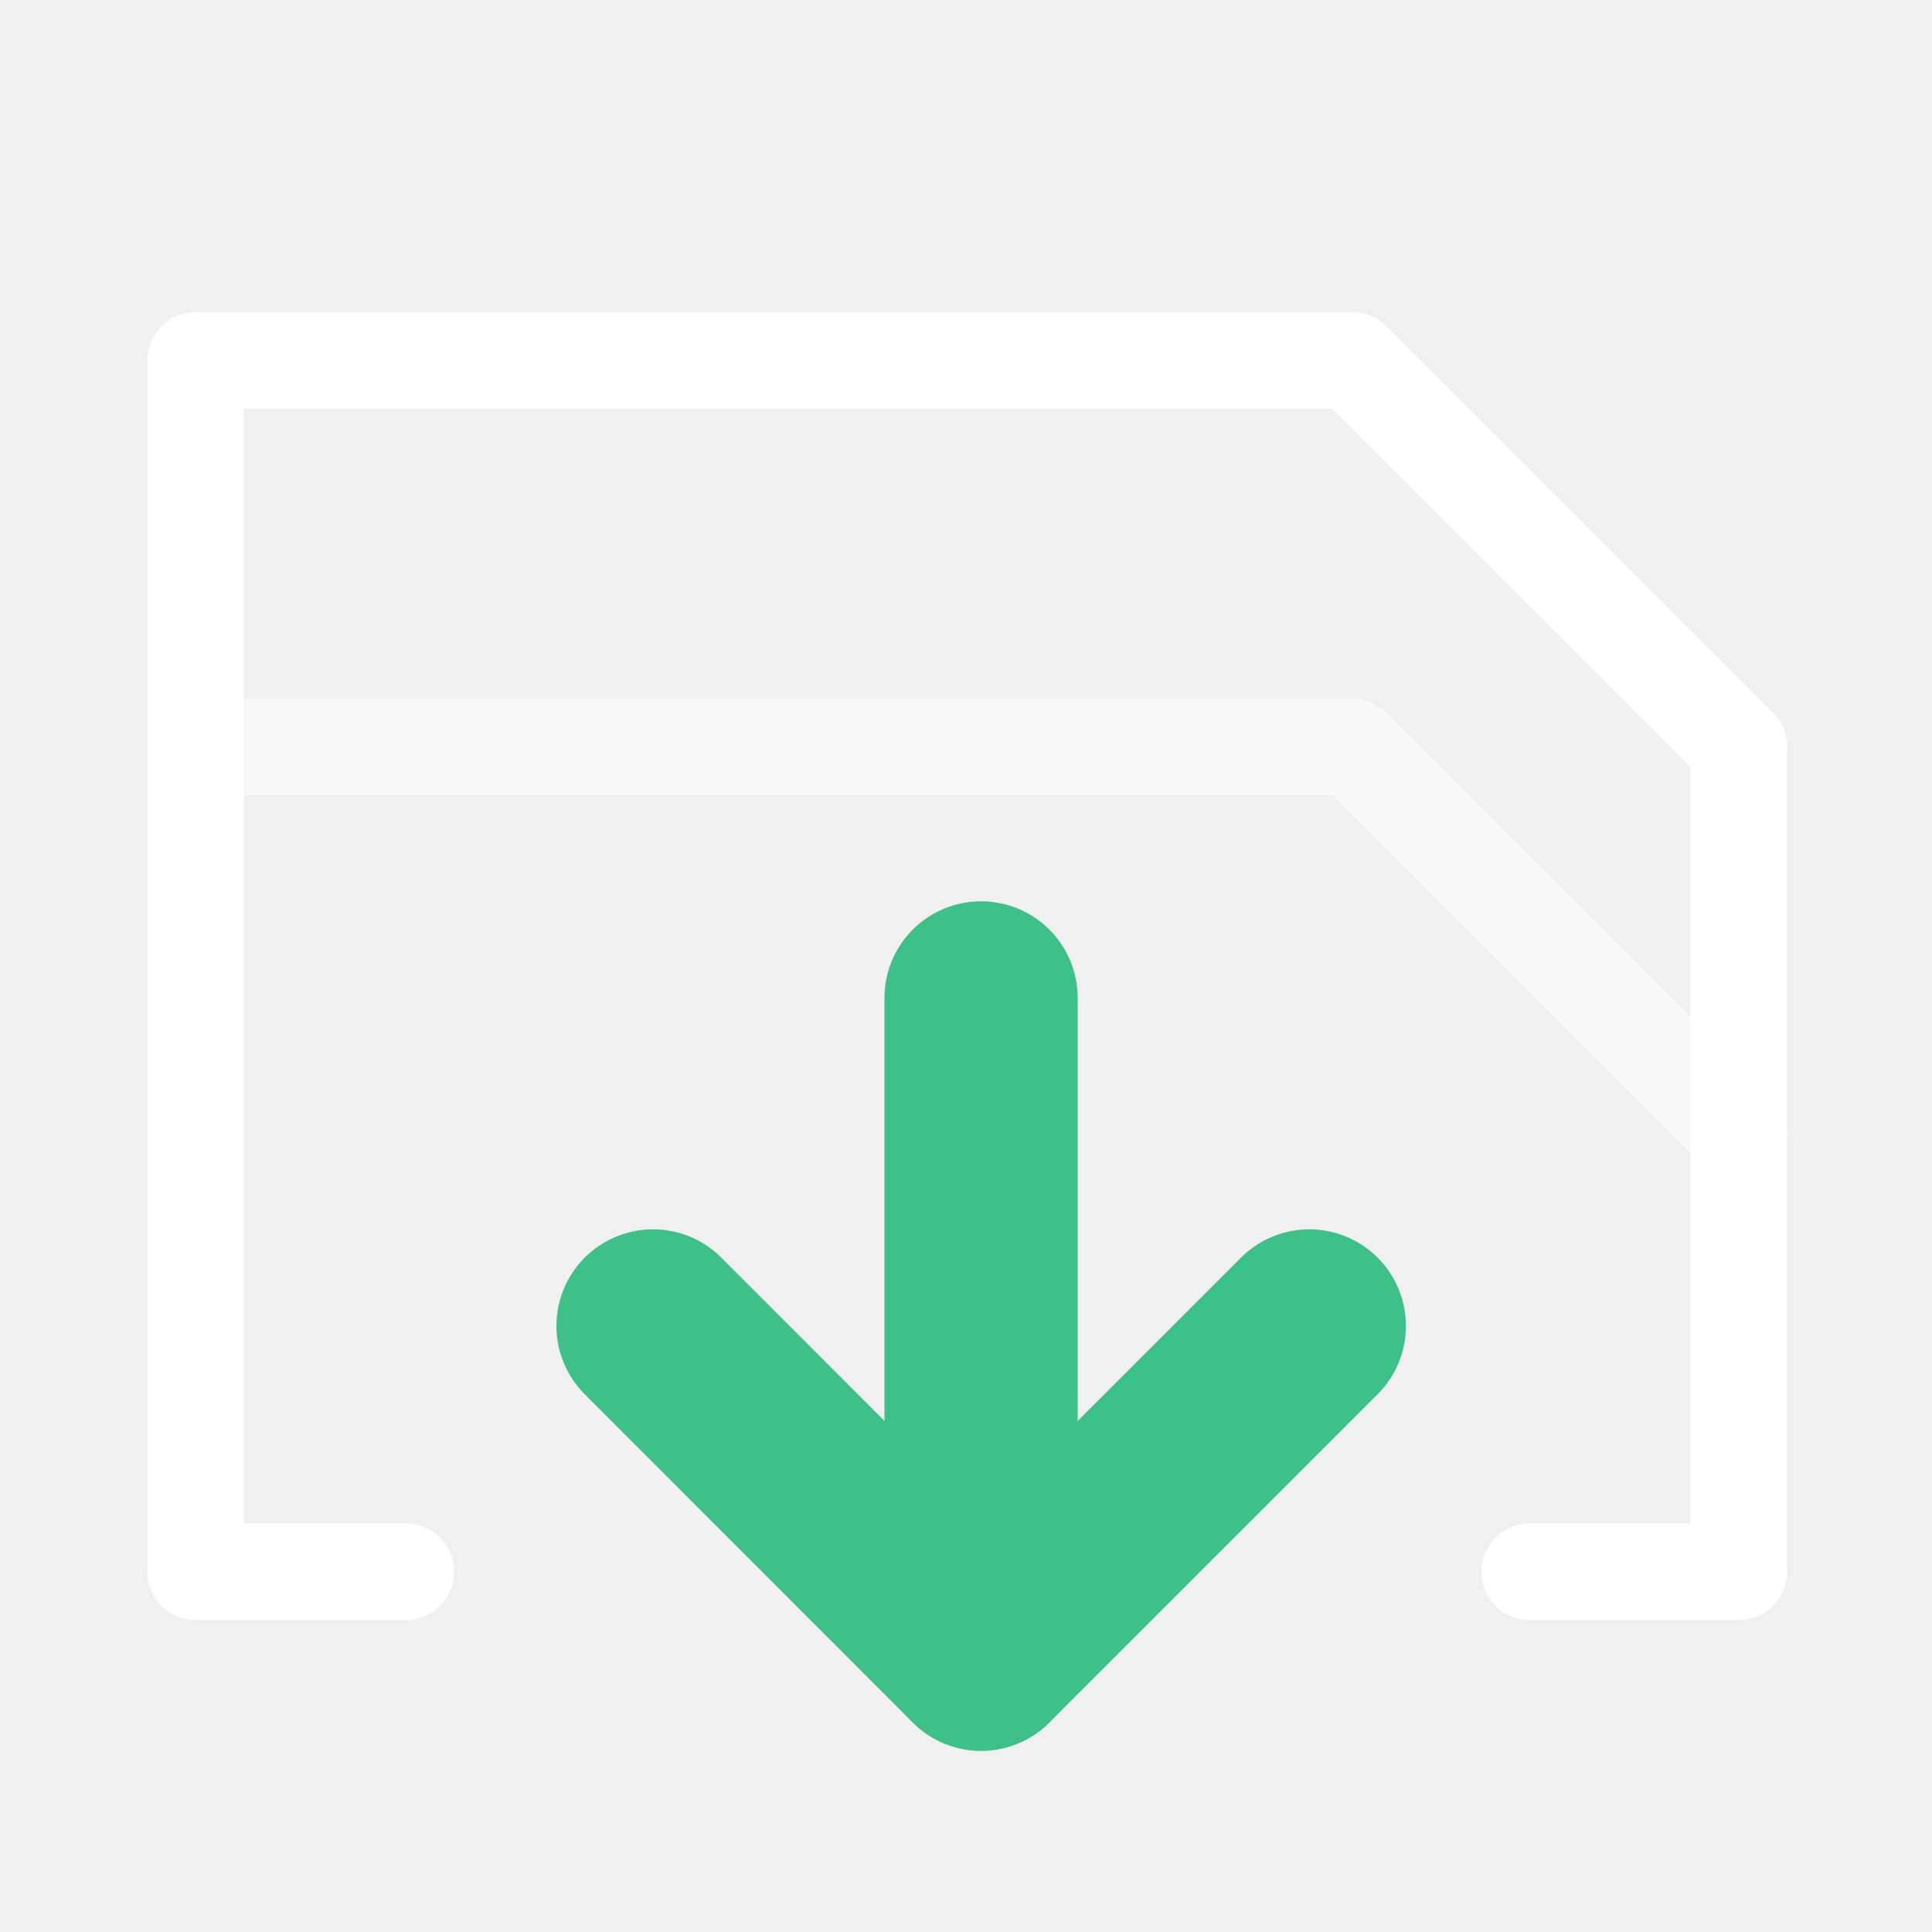
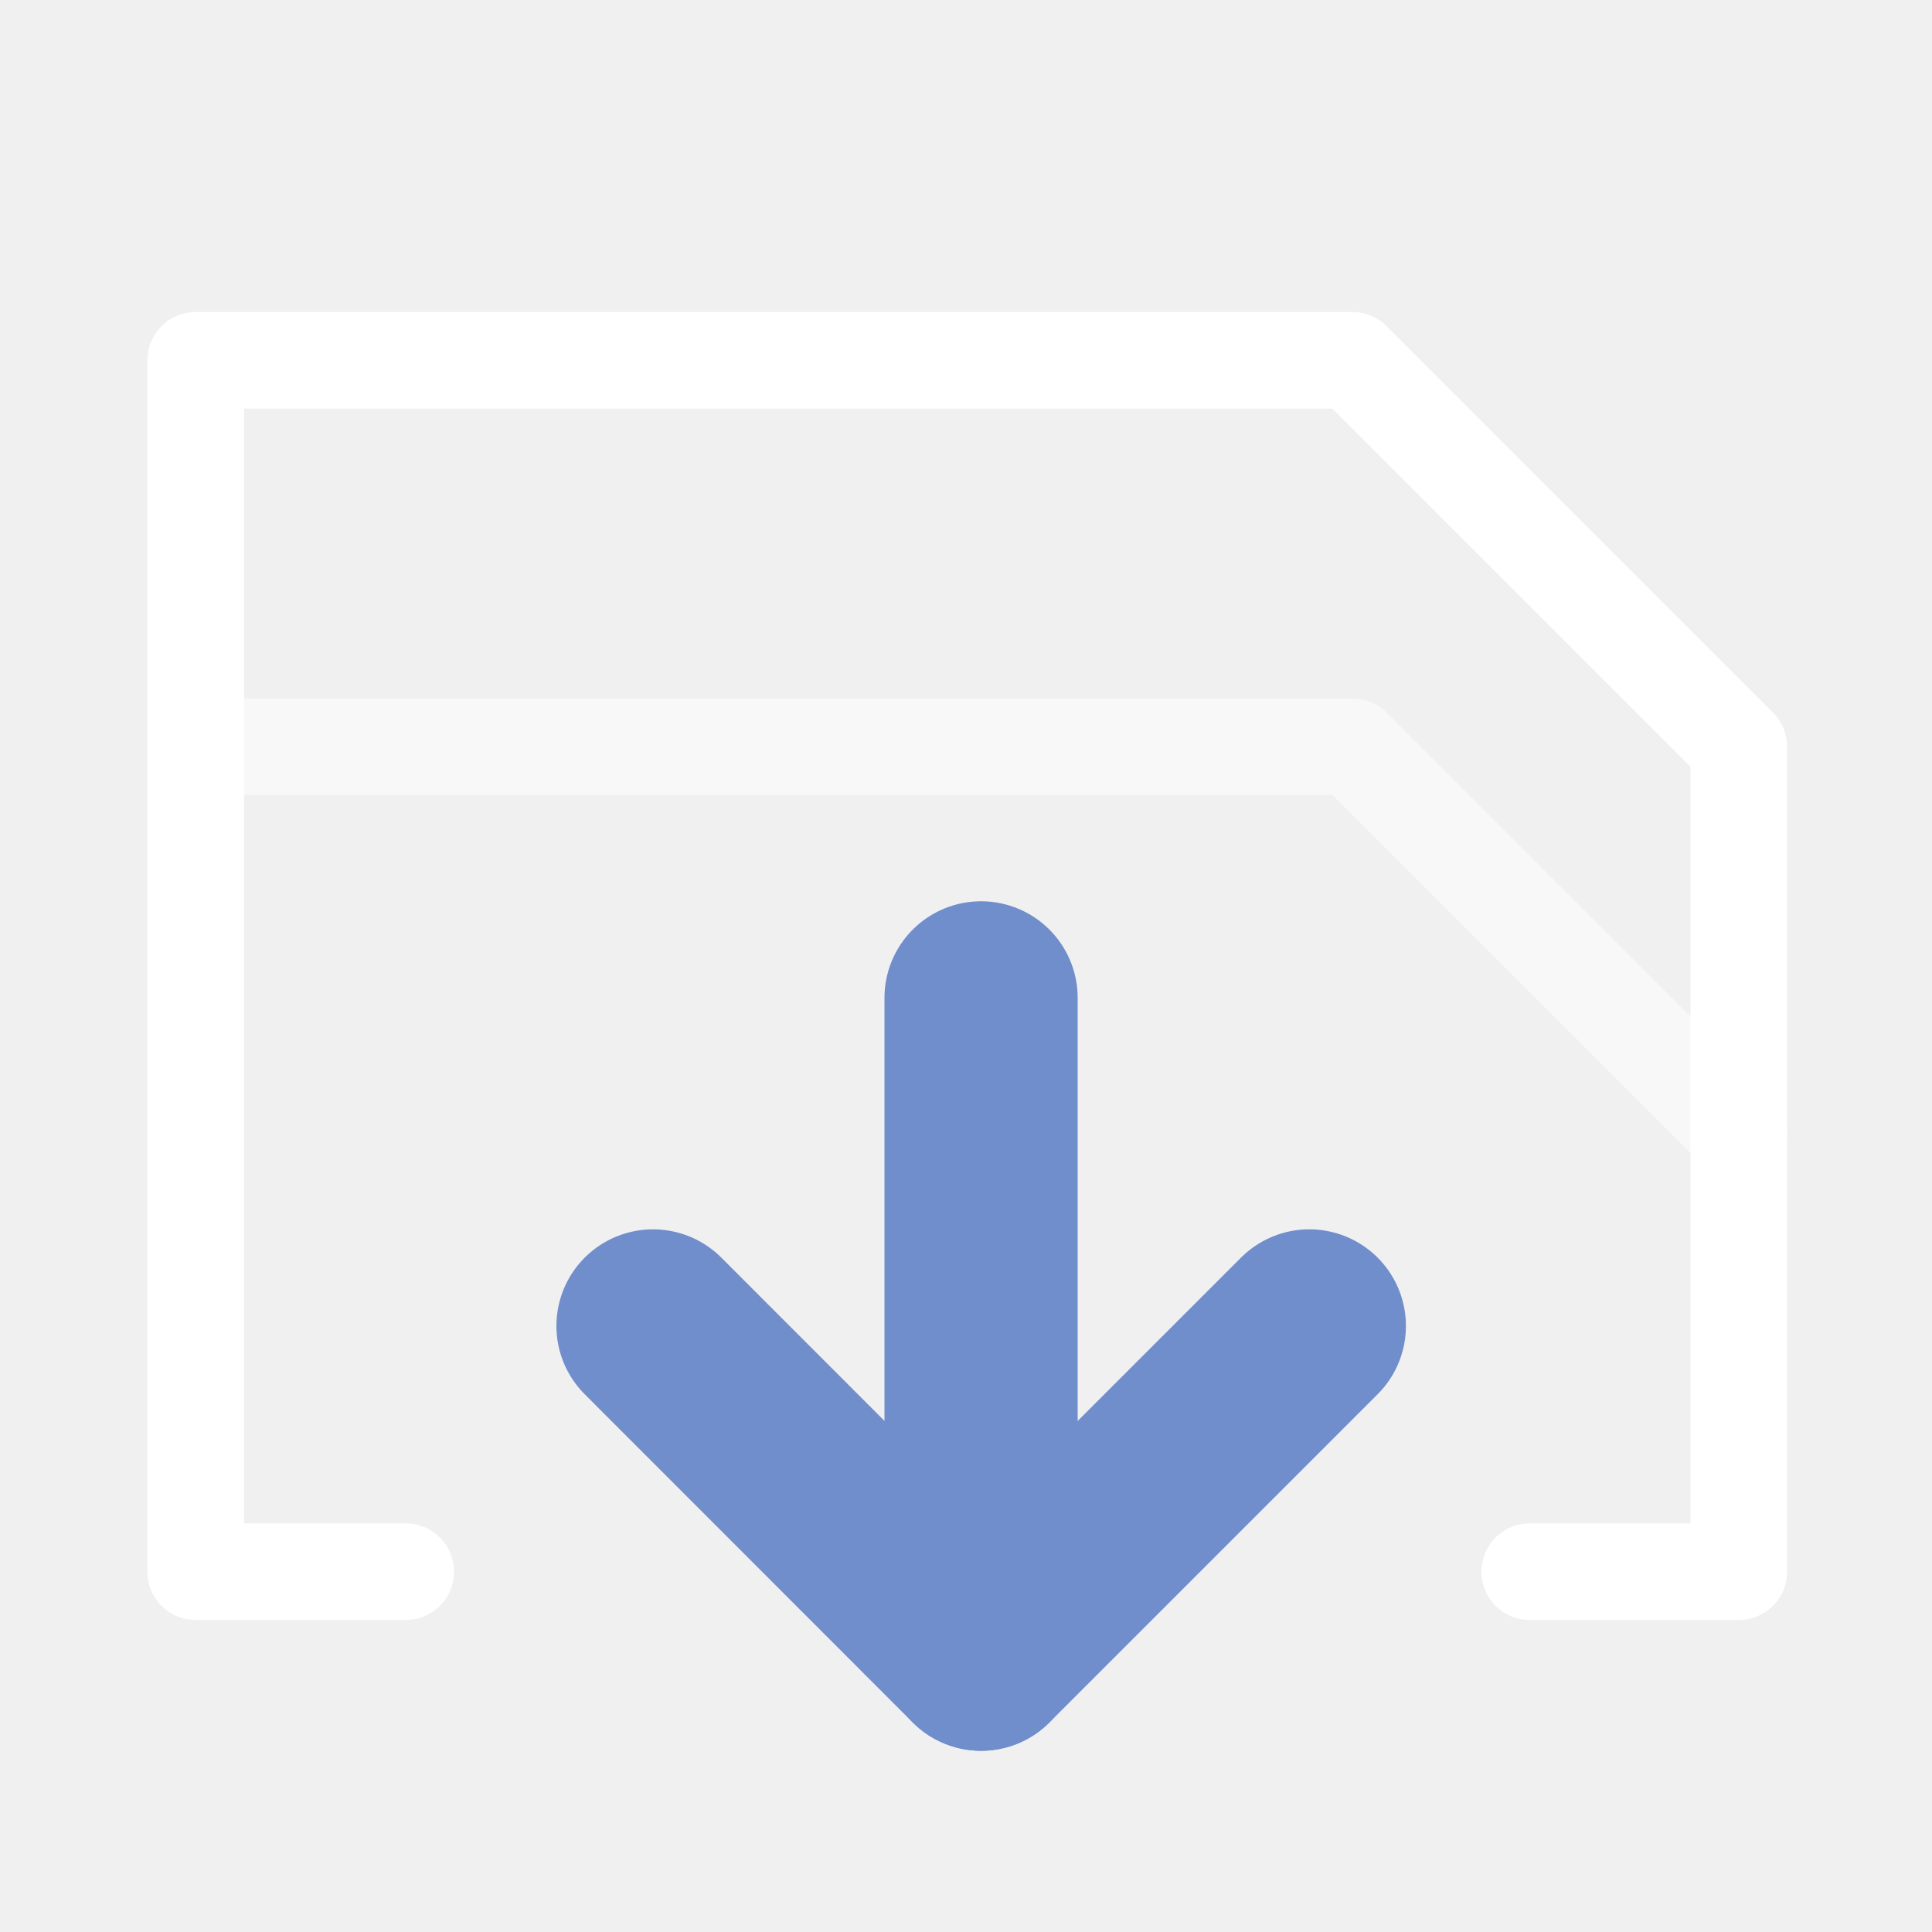
<svg xmlns="http://www.w3.org/2000/svg" width="100" height="100" viewBox="0 0 100 100">
  <g id="main">
    <path d="M79.18,81.35H90V38.65l-20-20H10.13v62.7H21" fill="none" stroke="#fff" stroke-linecap="round" stroke-linejoin="round" stroke-width="5" />
    <path d="M90,58.65l-20-20H10.13" fill="none" stroke="#fff" stroke-linecap="round" stroke-linejoin="round" stroke-width="5" opacity="0.5" />
  </g>
  <g id="accent">
    <g>
-       <polyline points="67.77 68.63 50.78 85.62 33.8 68.63" fill="none" stroke="#3ec188" stroke-linecap="round" stroke-linejoin="round" stroke-width="10" />
-       <line x1="50.78" y1="85.62" x2="50.78" y2="51.65" fill="none" stroke="#3ec188" stroke-linecap="round" stroke-linejoin="round" stroke-width="10" />
+       <polyline points="67.77 68.63 50.78 85.62 33.8 68.63" fill="none" stroke="#708dcc" stroke-linecap="round" stroke-linejoin="round" stroke-width="10" />
+       <line x1="50.78" y1="85.62" x2="50.78" y2="51.65" fill="none" stroke="#708dcc" stroke-linecap="round" stroke-linejoin="round" stroke-width="10" />
    </g>
  </g>
</svg>
